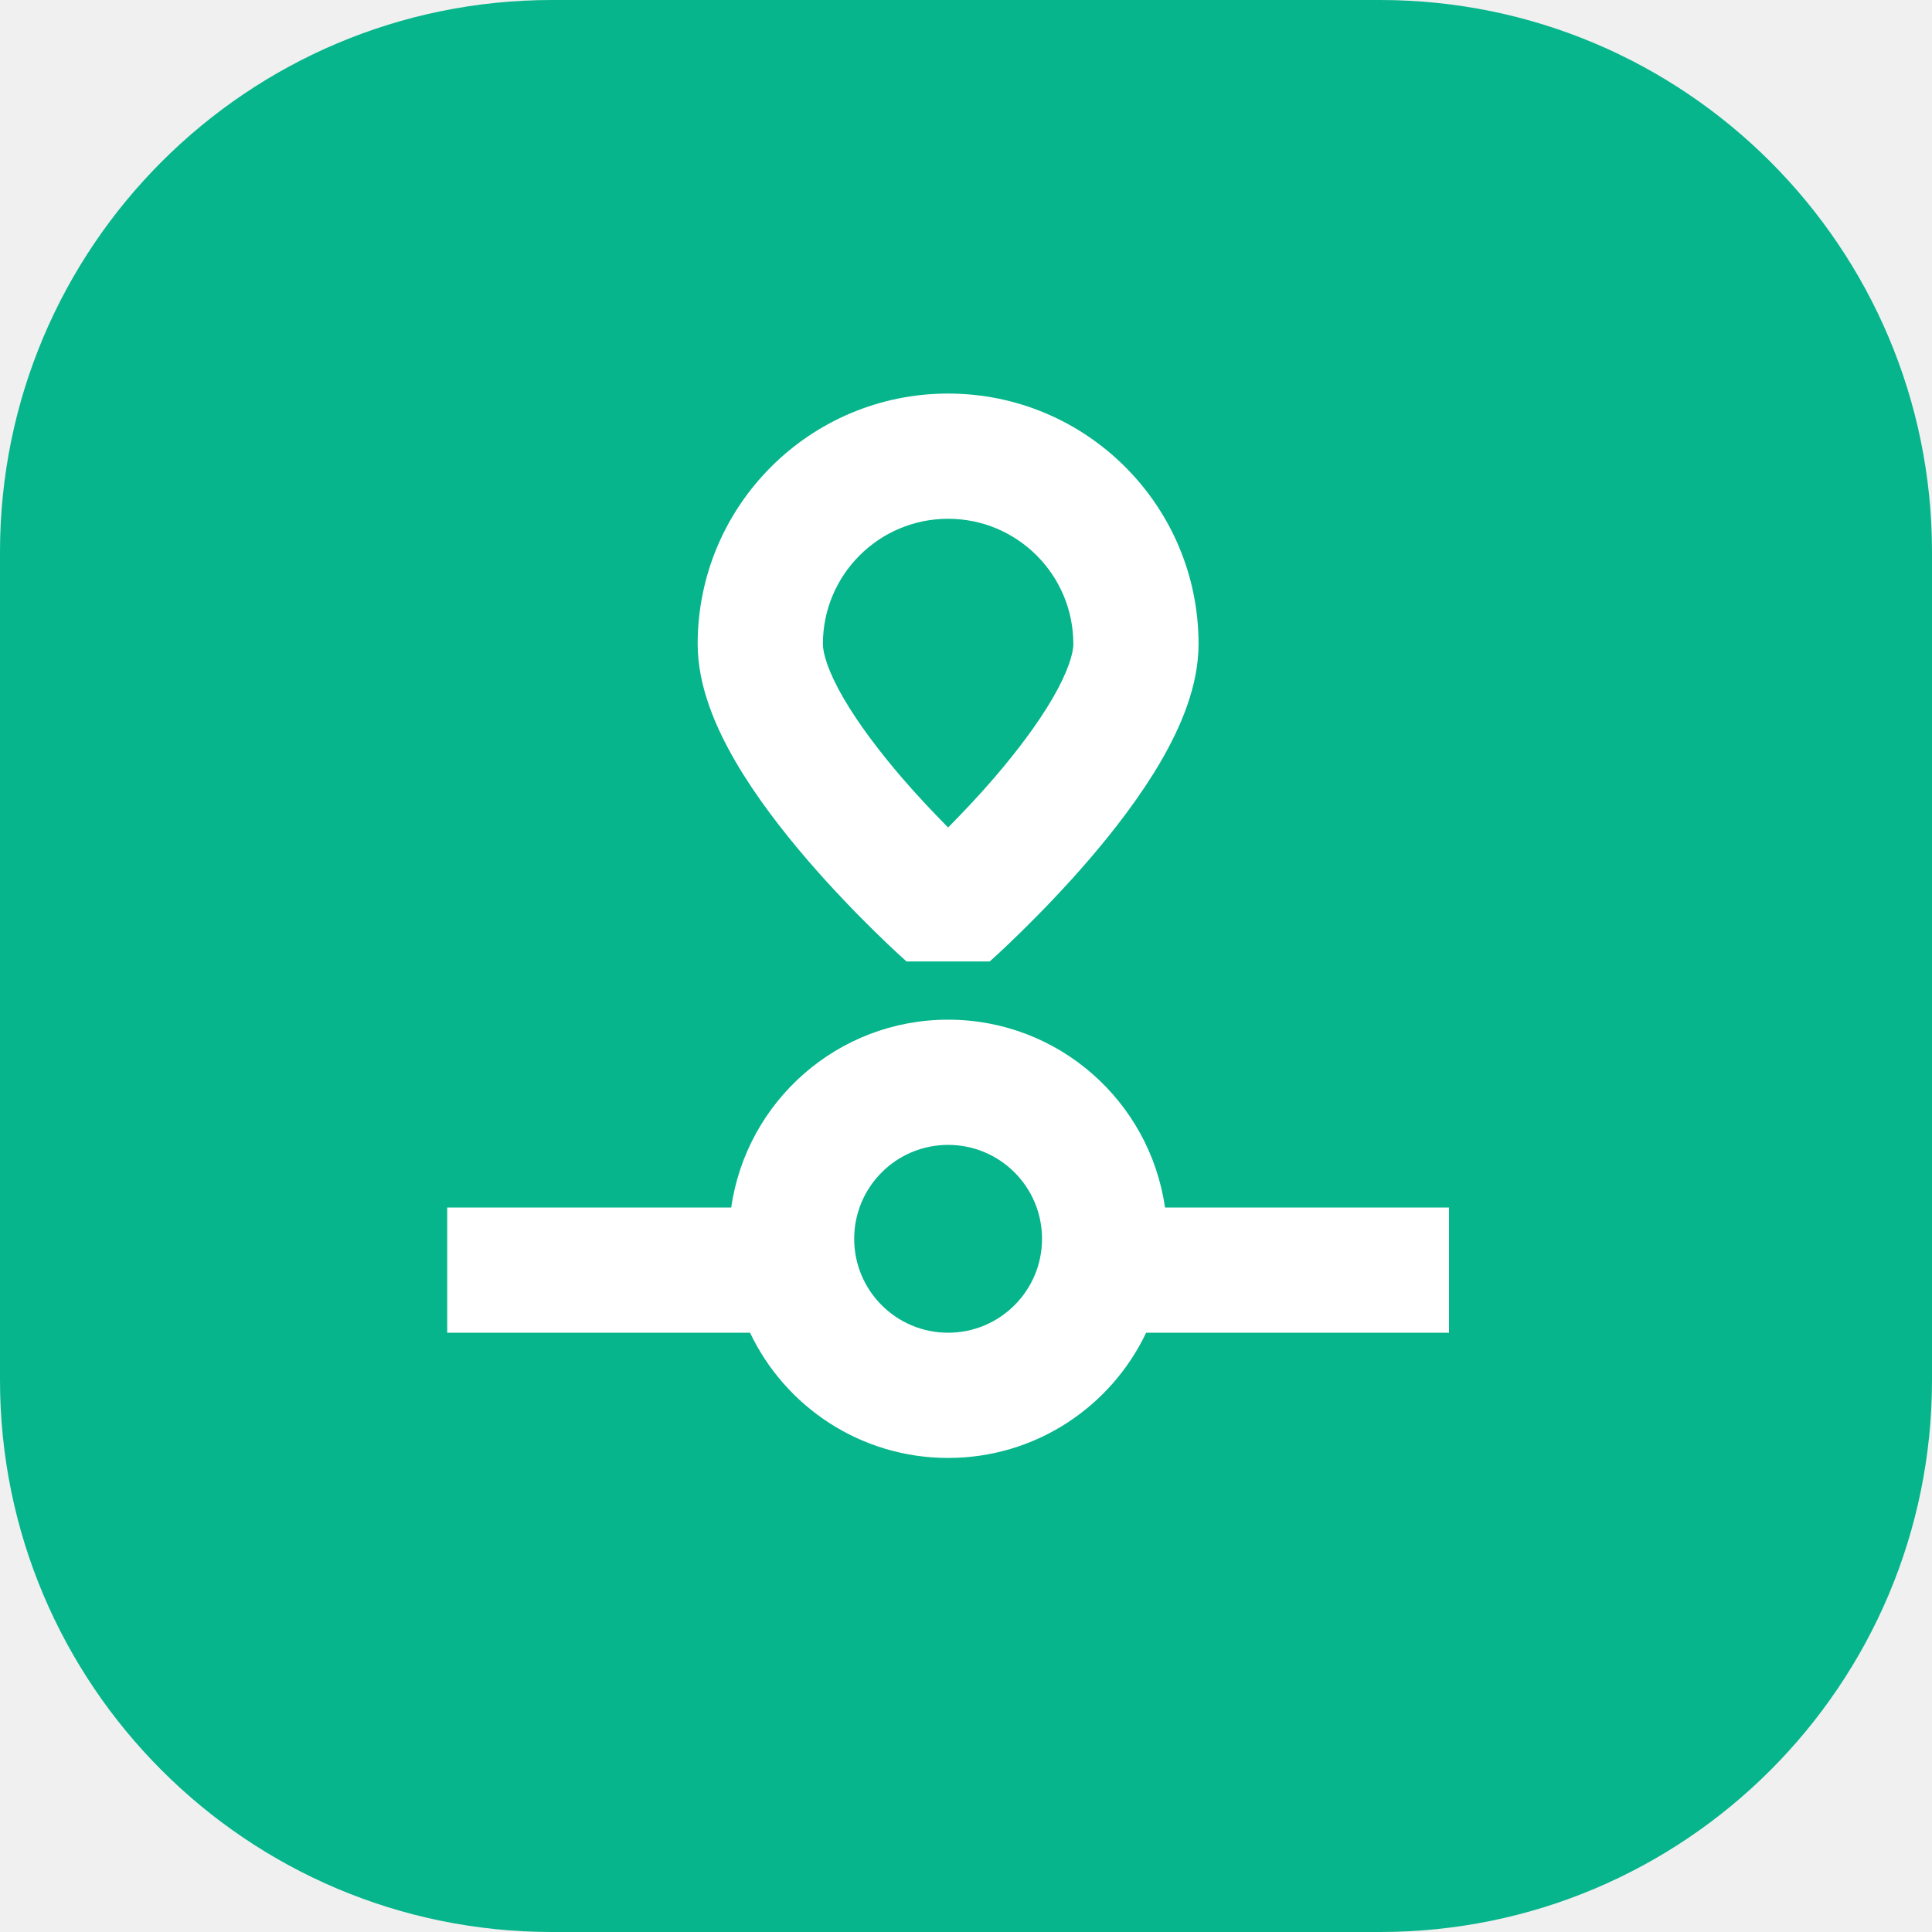
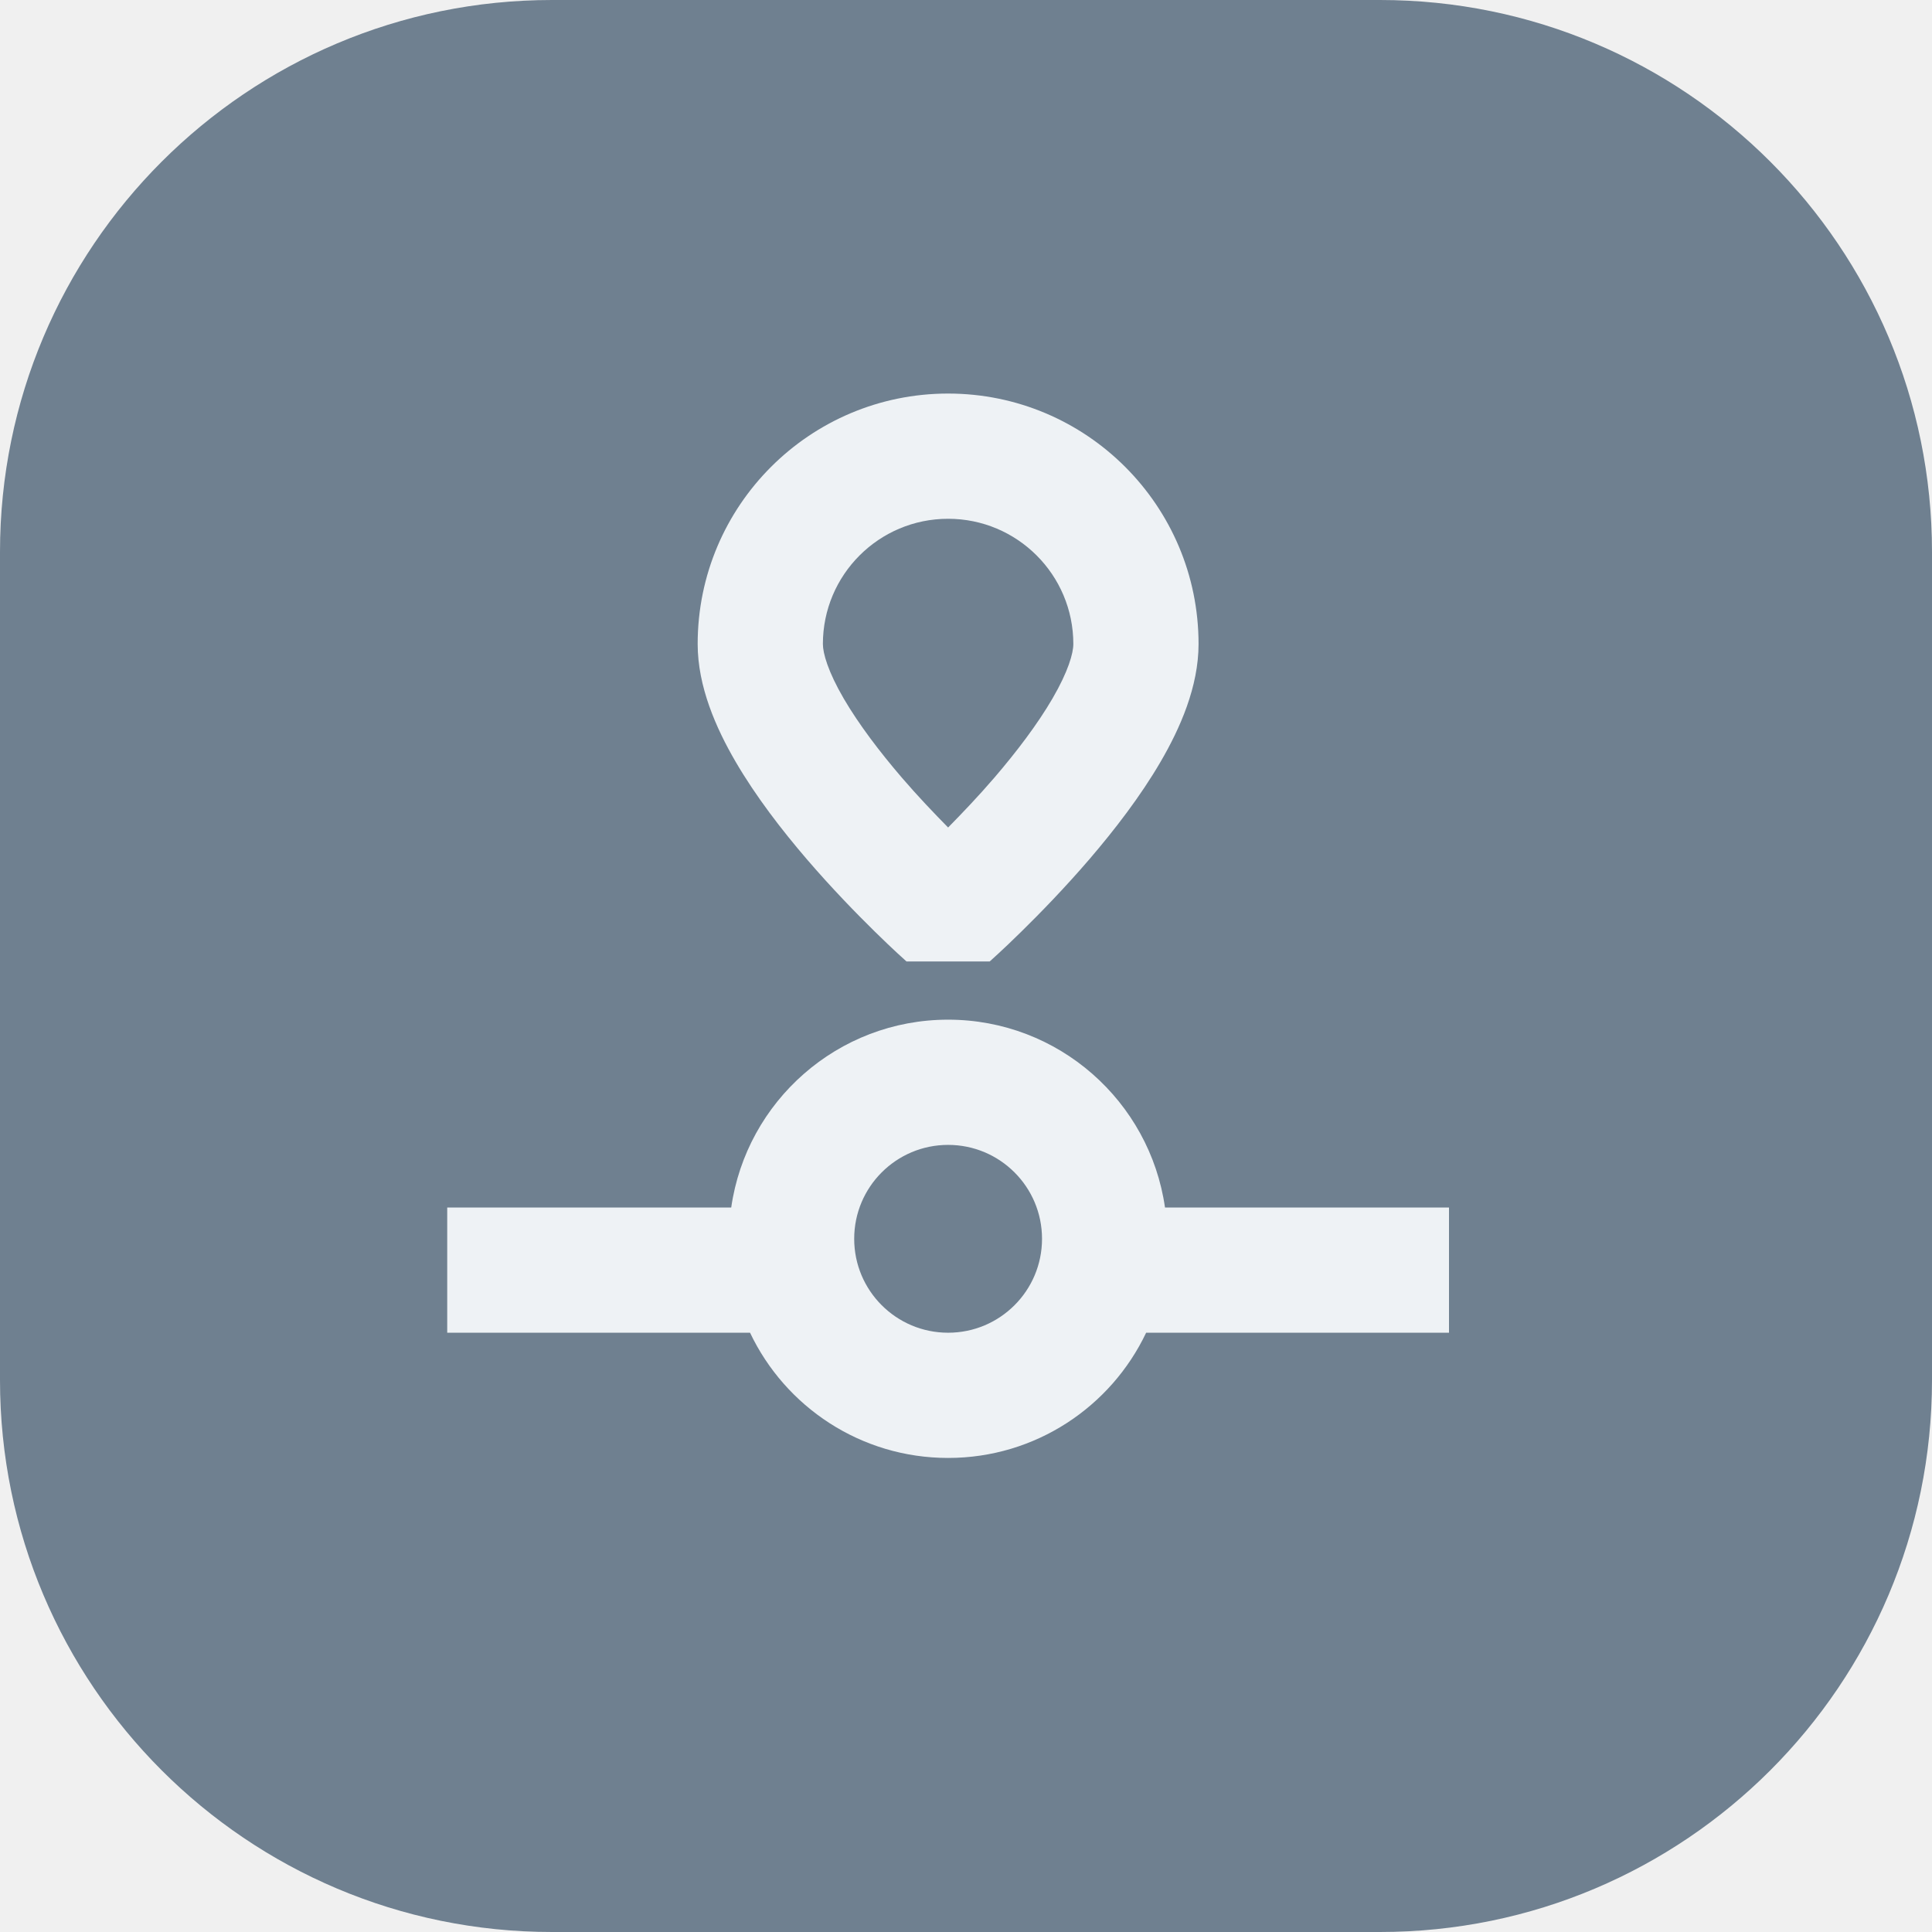
<svg xmlns="http://www.w3.org/2000/svg" width="54" height="54" viewBox="0 0 54 54" fill="none">
-   <path d="M38.571 0H15.429C6.908 0 0 6.908 0 15.429V38.571C0 47.092 6.908 54 15.429 54H38.571C47.092 54 54 47.092 54 38.571V15.429C54 6.908 47.092 0 38.571 0Z" fill="#06B58B" />
-   <path d="M26.5 28.5C29.585 28.5 32.137 30.782 32.562 33.75H40.5V37.25H32.035C31.052 39.319 28.943 40.75 26.5 40.75C24.056 40.75 21.947 39.319 20.964 37.25H12.5V33.75H20.438C20.863 30.782 23.414 28.5 26.5 28.5ZM26.5 32C25.05 32 23.875 33.175 23.875 34.625C23.875 36.075 25.05 37.25 26.5 37.25C27.95 37.25 29.125 36.075 29.125 34.625C29.125 33.175 27.95 32 26.5 32ZM26.5 11C30.366 11 33.5 14.134 33.5 18C33.5 19.194 32.983 20.357 32.442 21.286C31.876 22.259 31.145 23.204 30.453 24.011C29.755 24.824 29.061 25.535 28.545 26.041C28.287 26.295 28.07 26.5 27.916 26.642C27.84 26.714 27.777 26.769 27.734 26.808C27.712 26.828 27.696 26.843 27.684 26.854C27.678 26.86 27.672 26.863 27.669 26.866C27.667 26.868 27.665 26.871 27.665 26.871L27.664 26.873H25.336L25.334 26.871C25.334 26.871 25.333 26.868 25.331 26.866C25.327 26.863 25.322 26.86 25.315 26.854C25.303 26.843 25.287 26.828 25.266 26.808C25.223 26.769 25.16 26.714 25.083 26.642C24.929 26.5 24.713 26.295 24.454 26.041C23.938 25.535 23.245 24.824 22.547 24.011C21.855 23.204 21.124 22.259 20.558 21.286C20.017 20.357 19.5 19.194 19.5 18C19.5 14.134 22.634 11 26.5 11ZM26.5 14.5C24.567 14.5 23 16.067 23 18C23 18.256 23.139 18.763 23.582 19.524C24.001 20.242 24.583 21.008 25.203 21.731C25.651 22.253 26.107 22.729 26.5 23.129C26.893 22.729 27.349 22.253 27.797 21.731C28.417 21.008 28.999 20.242 29.417 19.524C29.86 18.763 30 18.256 30 18C30 16.067 28.433 14.5 26.5 14.5Z" fill="white" />
+   <path d="M38.571 0H15.429C6.908 0 0 6.908 0 15.429V38.571C0 47.092 6.908 54 15.429 54H38.571C47.092 54 54 47.092 54 38.571V15.429C54 6.908 47.092 0 38.571 0Z" fill="#6F8090" />
+   <path d="M26.5 28.5C29.585 28.5 32.137 30.782 32.562 33.75H40.5V37.25H32.035C31.052 39.319 28.943 40.75 26.5 40.75C24.056 40.75 21.947 39.319 20.964 37.25H12.5V33.75H20.438C20.863 30.782 23.414 28.5 26.5 28.5ZM26.5 32C25.05 32 23.875 33.175 23.875 34.625C23.875 36.075 25.05 37.25 26.5 37.25C27.95 37.25 29.125 36.075 29.125 34.625C29.125 33.175 27.95 32 26.5 32ZM26.5 11C30.366 11 33.5 14.134 33.5 18C33.5 19.194 32.983 20.357 32.442 21.286C31.876 22.259 31.145 23.204 30.453 24.011C29.755 24.824 29.061 25.535 28.545 26.041C28.287 26.295 28.07 26.5 27.916 26.642C27.84 26.714 27.777 26.769 27.734 26.808C27.712 26.828 27.696 26.843 27.684 26.854C27.678 26.86 27.672 26.863 27.669 26.866C27.667 26.868 27.665 26.871 27.665 26.871L27.664 26.873H25.336L25.334 26.871C25.334 26.871 25.333 26.868 25.331 26.866C25.327 26.863 25.322 26.86 25.315 26.854C25.303 26.843 25.287 26.828 25.266 26.808C25.223 26.769 25.16 26.714 25.083 26.642C24.929 26.5 24.713 26.295 24.454 26.041C23.938 25.535 23.245 24.824 22.547 24.011C21.855 23.204 21.124 22.259 20.558 21.286C20.017 20.357 19.5 19.194 19.5 18C19.5 14.134 22.634 11 26.5 11ZM26.5 14.5C24.567 14.5 23 16.067 23 18C23 18.256 23.139 18.763 23.582 19.524C24.001 20.242 24.583 21.008 25.203 21.731C25.651 22.253 26.107 22.729 26.5 23.129C26.893 22.729 27.349 22.253 27.797 21.731C28.417 21.008 28.999 20.242 29.417 19.524C29.86 18.763 30 18.256 30 18C30 16.067 28.433 14.5 26.5 14.5Z" fill="#EEF2F5" />
</svg>
